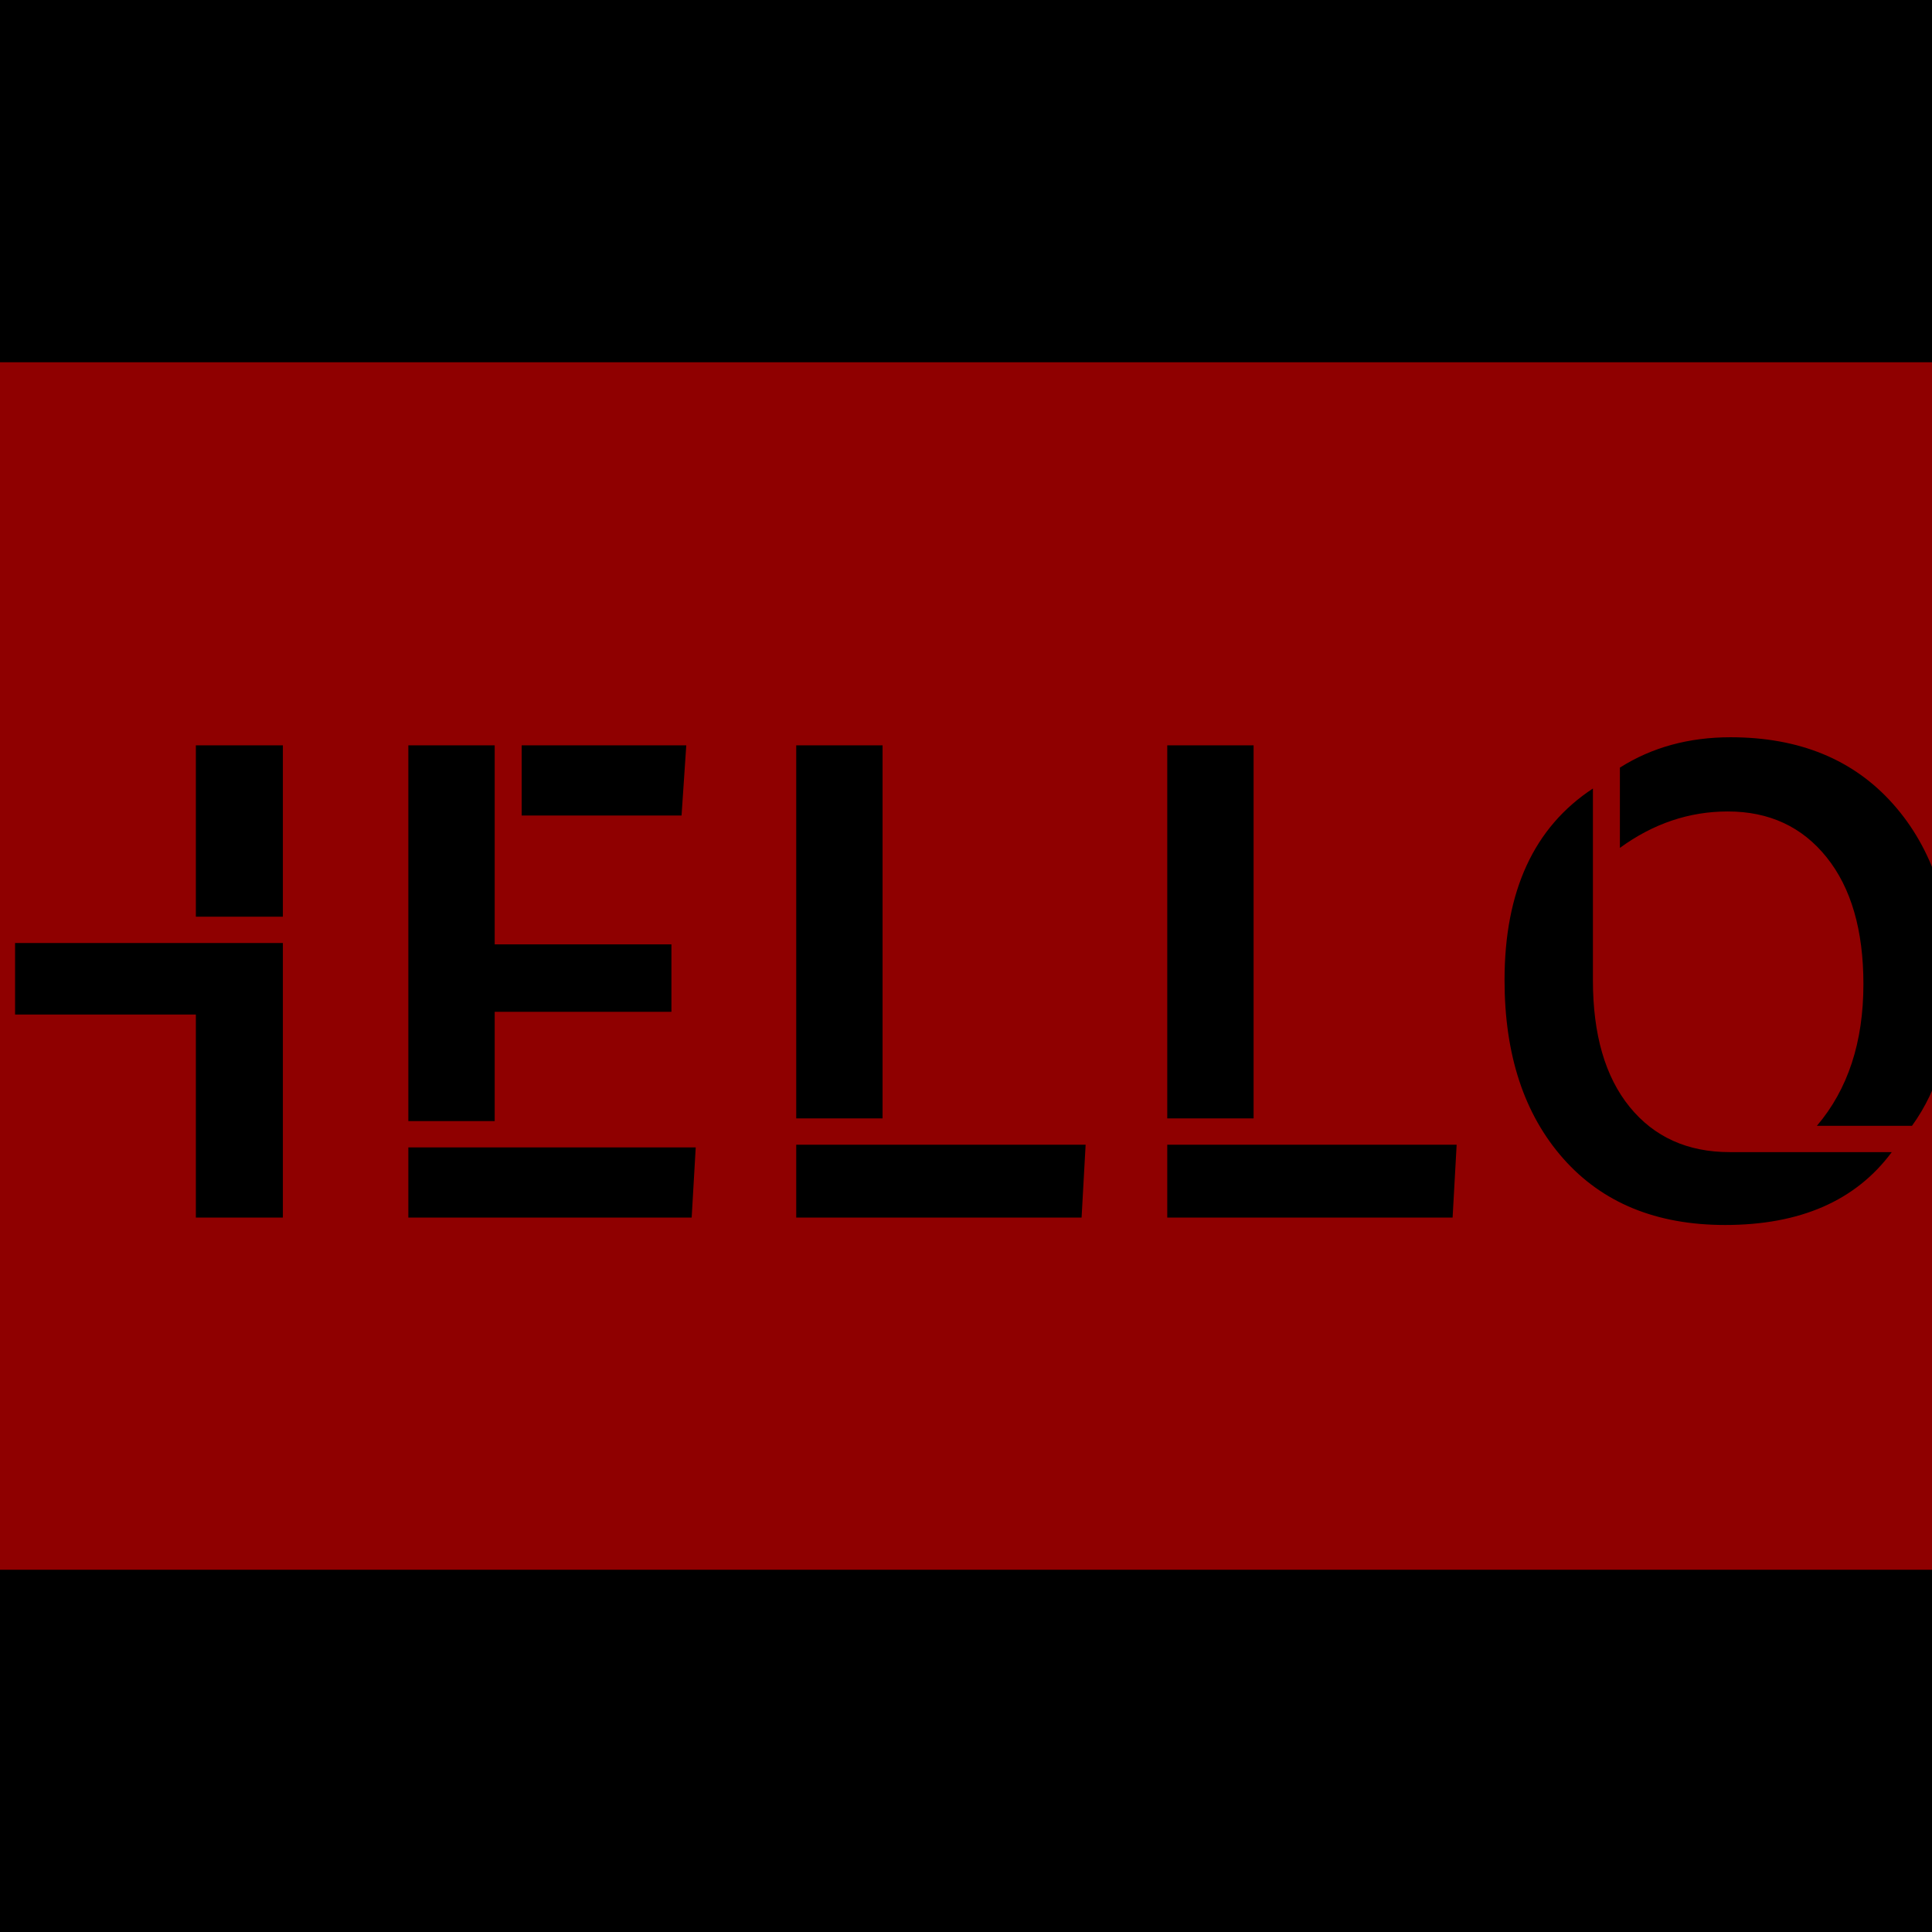
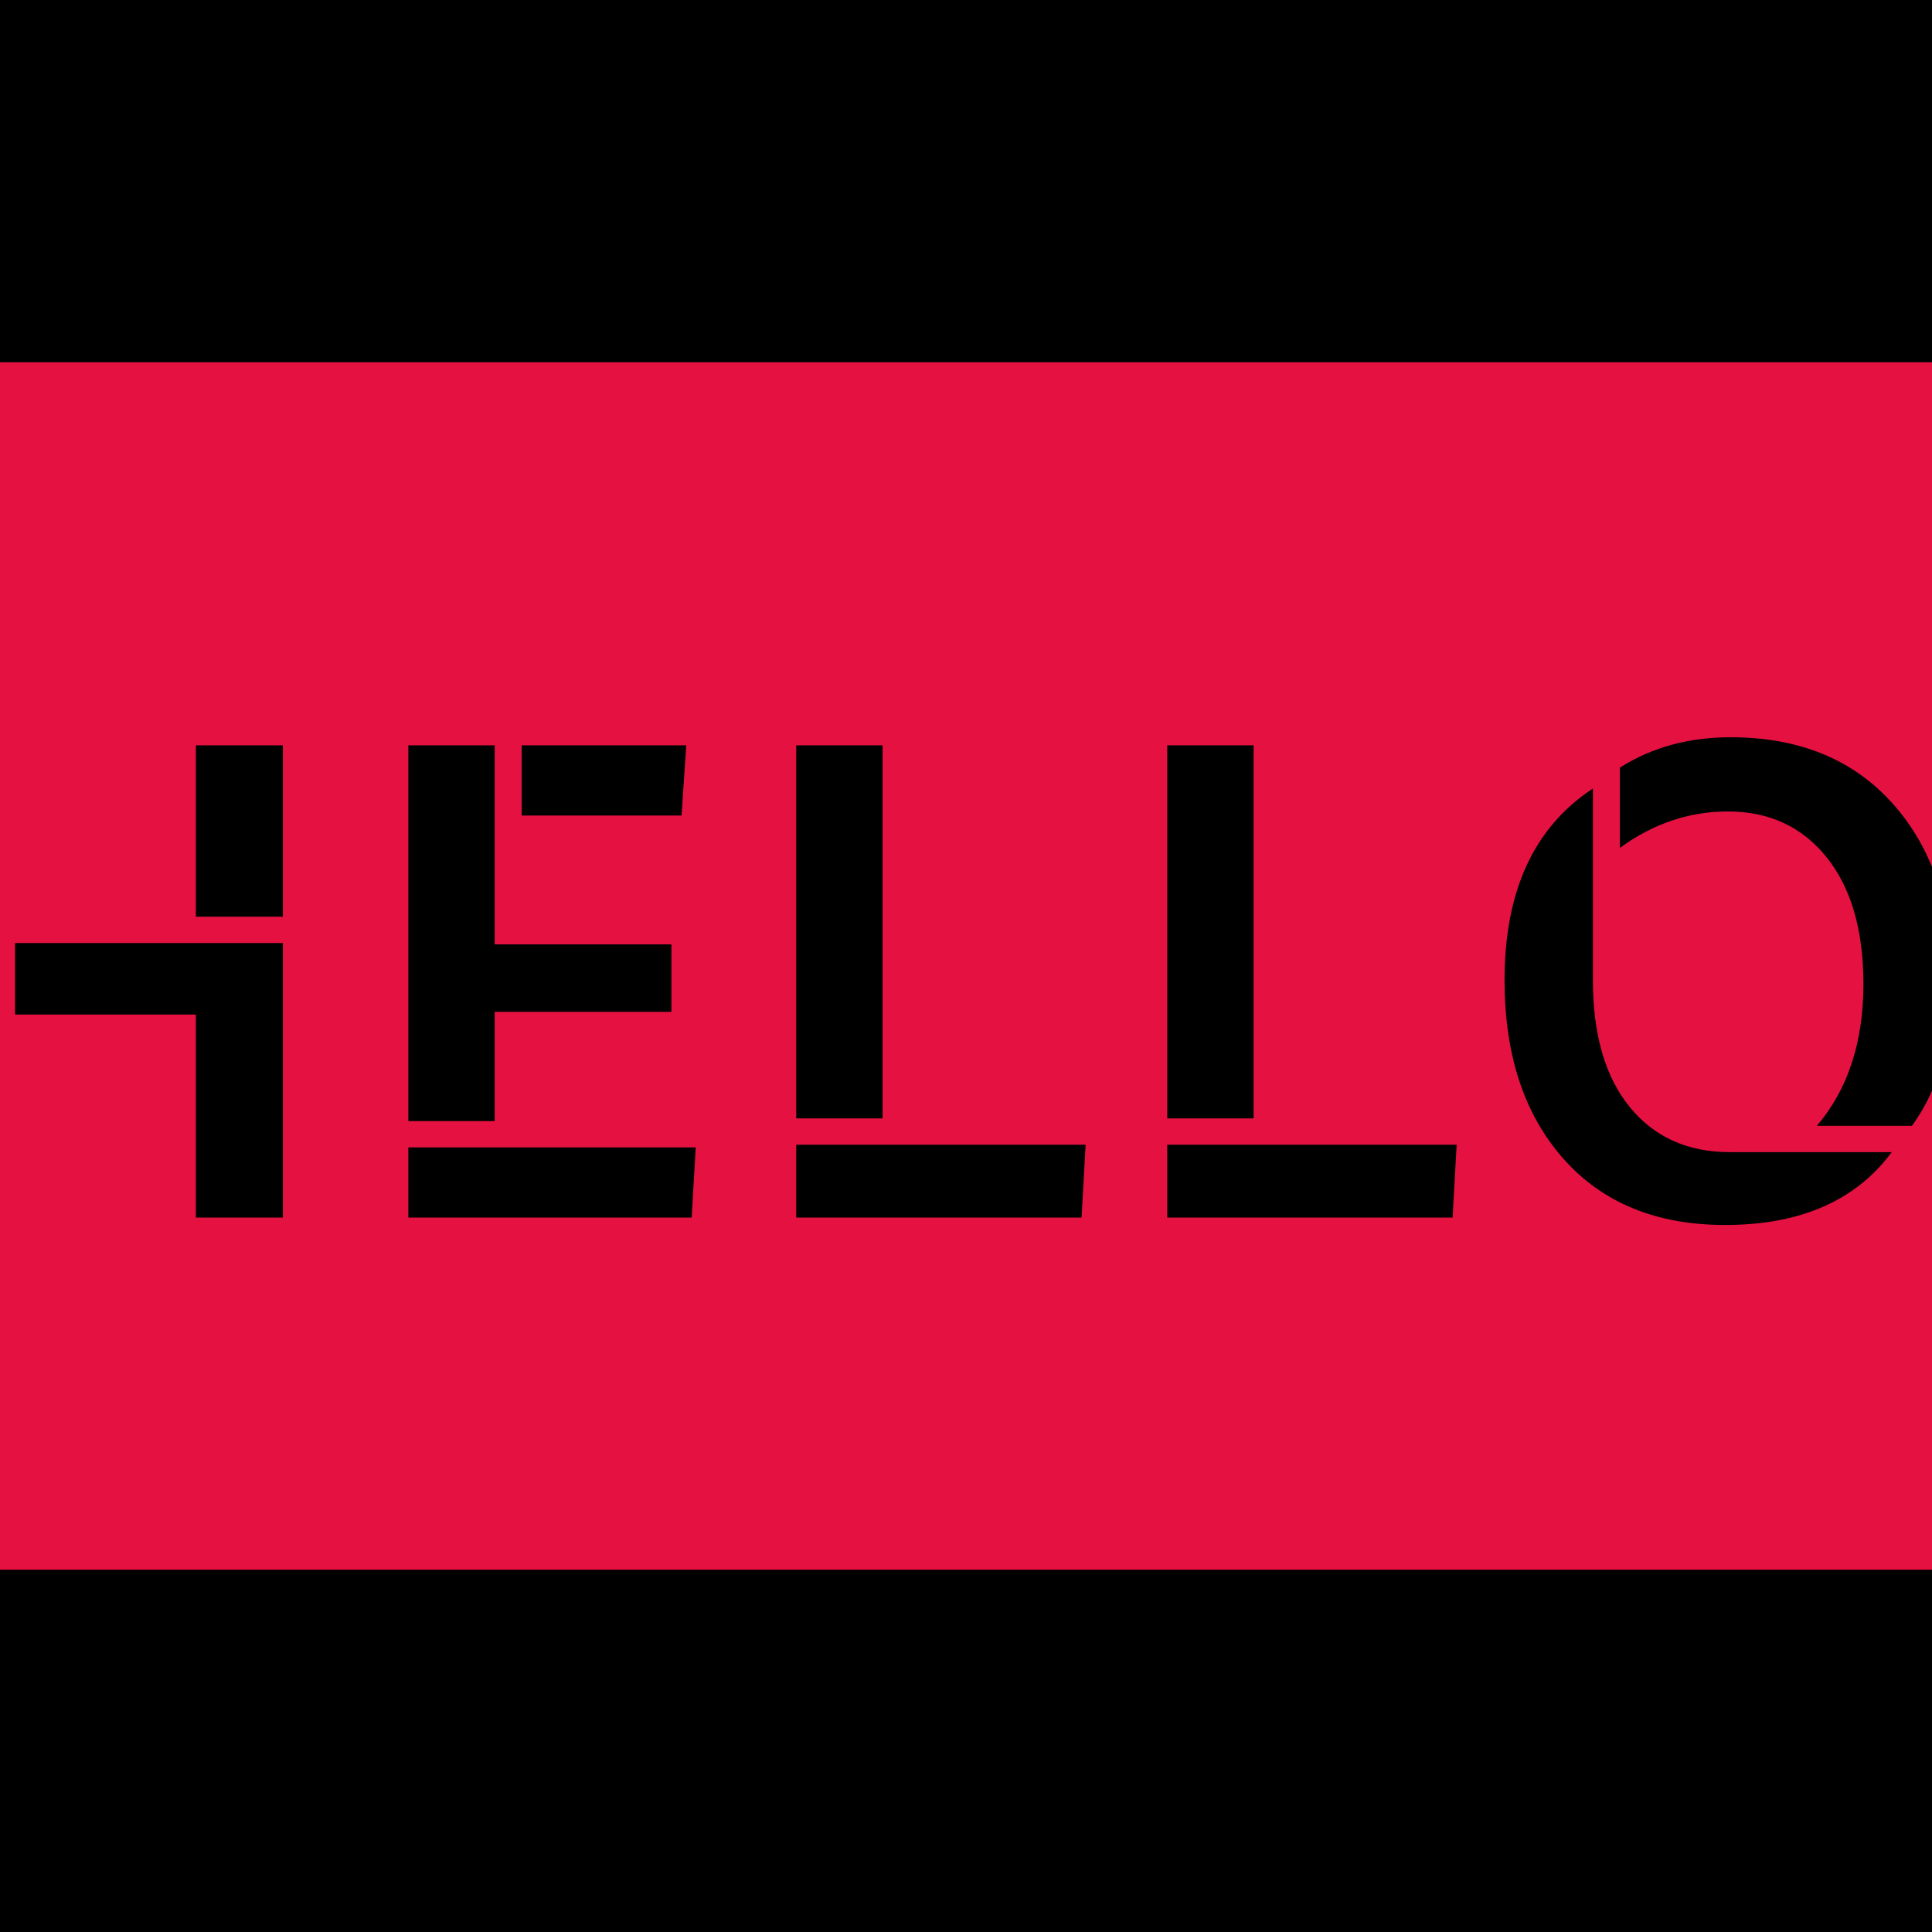
<svg xmlns="http://www.w3.org/2000/svg" width="1024" height="1024" viewBox="0 0 1920 1920">
  <rect x="0" y="0" width="1920" height="1920" fill="#000000" />
  <g transform="translate(0 360)">
-     <rect x="0" y="0" width="1920" height="1200" fill="#8f0000" />
-     <path d="M-11.84 380.73L-11.84 850L-97.65 850L-97.65 380.73L-11.84 380.73ZM194.64 380.73L281.12 380.73L281.12 551.01L194.64 551.01L194.64 380.73ZM281.12 850L194.64 850L194.64 648.21L14.97 648.21L14.97 577.15L281.12 577.15L281.12 850ZM405.81 754.13L405.81 380.73L491.62 380.73L491.62 578.49L667.26 578.49L667.26 645.53L491.62 645.53L491.62 754.13L405.81 754.13ZM518.44 380.73L682.01 380.73L677.32 450.45L518.44 450.45L518.44 380.73ZM687.37 850L405.81 850L405.81 780.28L691.40 780.28L687.37 850ZM791.28 380.73L877.09 380.73L877.09 751.45L791.28 751.45L791.28 380.73ZM791.28 777.60L1078.88 777.60L1074.86 850L791.28 850L791.28 777.60ZM1160.00 380.73L1245.81 380.73L1245.81 751.45L1160.00 751.45L1160.00 380.73ZM1160.00 777.60L1447.60 777.60L1443.58 850L1160.00 850L1160.00 777.60ZM1940.34 616.70L1940.34 616.70Q1940.34 703.18 1900.11 758.83L1900.11 758.83L1805.59 758.83Q1851.84 704.53 1851.84 618.04L1851.84 618.04Q1851.84 537.60 1815.31 492.01Q1778.77 446.42 1717.09 446.42L1717.09 446.42Q1659.44 446.42 1609.83 482.63L1609.83 482.63L1609.83 402.85Q1657.43 372.68 1719.78 372.68L1719.78 372.68Q1822.35 372.68 1881.34 439.05Q1940.34 505.42 1940.34 616.70ZM1719.11 784.97L1880.00 784.97Q1826.37 857.37 1714.41 857.37L1714.41 857.37Q1611.84 857.37 1553.52 791.34Q1495.20 725.31 1495.20 614.02L1495.20 614.02Q1495.20 481.28 1583.02 423.63L1583.02 423.63L1583.02 614.02Q1583.02 695.14 1619.55 740.06Q1656.09 784.97 1719.11 784.97L1719.11 784.97ZM2077.09 842.63Q2061.68 858.04 2037.54 858.04Q2013.41 858.04 1997.32 842.63Q1981.23 827.21 1981.23 804.41Q1981.23 781.62 1997.32 765.87Q2013.41 750.11 2037.54 750.11Q2061.68 750.11 2077.09 765.87Q2092.51 781.62 2092.51 804.41Q2092.51 827.21 2077.09 842.63Z" fill="#000000" />
+     <rect x="0" y="0" width="1920" height="1200" fill="#e51141" />
+     <path d="M-11.84 380.73L-11.84 850L-97.65 850L-97.65 380.73L-11.84 380.73M194.64 380.73L281.12 380.73L281.12 551.01L194.64 551.01L194.64 380.73M281.12 850L194.64 850L194.64 648.21L14.97 648.21L14.97 577.15L281.12 577.15L281.12 850M405.81 754.13L405.81 380.73L491.62 380.73L491.62 578.49L667.26 578.49L667.26 645.53L491.62 645.53L491.62 754.13L405.81 754.13M518.44 380.73L682.01 380.73L677.32 450.45L518.44 450.45L518.44 380.73M687.37 850L405.81 850L405.81 780.28L691.40 780.28L687.37 850M791.28 380.73L877.09 380.73L877.09 751.45L791.28 751.45L791.28 380.73M791.28 777.60L1078.88 777.60L1074.86 850L791.28 850L791.28 777.60M1160 380.73L1245.81 380.73L1245.81 751.45L1160 751.45L1160 380.73M1160 777.60L1447.60 777.60L1443.58 850L1160 850L1160 777.60M1940.34 616.70Q1940.34 703.18 1900.11 758.83L1805.59 758.83Q1851.84 704.53 1851.84 618.04Q1851.84 537.60 1815.31 492.01Q1778.77 446.42 1717.09 446.42Q1659.44 446.42 1609.83 482.63L1609.83 402.85Q1657.43 372.68 1719.78 372.68Q1822.35 372.68 1881.34 439.05Q1940.34 505.42 1940.34 616.70M1719.11 784.97L1880 784.97Q1826.37 857.37 1714.41 857.37Q1611.84 857.37 1553.52 791.34Q1495.20 725.31 1495.20 614.02Q1495.20 481.28 1583.02 423.63L1583.02 614.02Q1583.02 695.14 1619.55 740.06Q1656.09 784.97 1719.11 784.97M2077.09 842.63Q2061.68 858.04 2037.54 858.04Q2013.41 858.04 1997.32 842.63Q1981.23 827.21 1981.23 804.41Q1981.23 781.62 1997.32 765.87Q2013.41 750.11 2037.54 750.11Q2061.68 750.11 2077.09 765.87Q2092.51 781.62 2092.51 804.41Q2092.51 827.21 2077.09 842.63" fill="#000000" />
  </g>
</svg>
